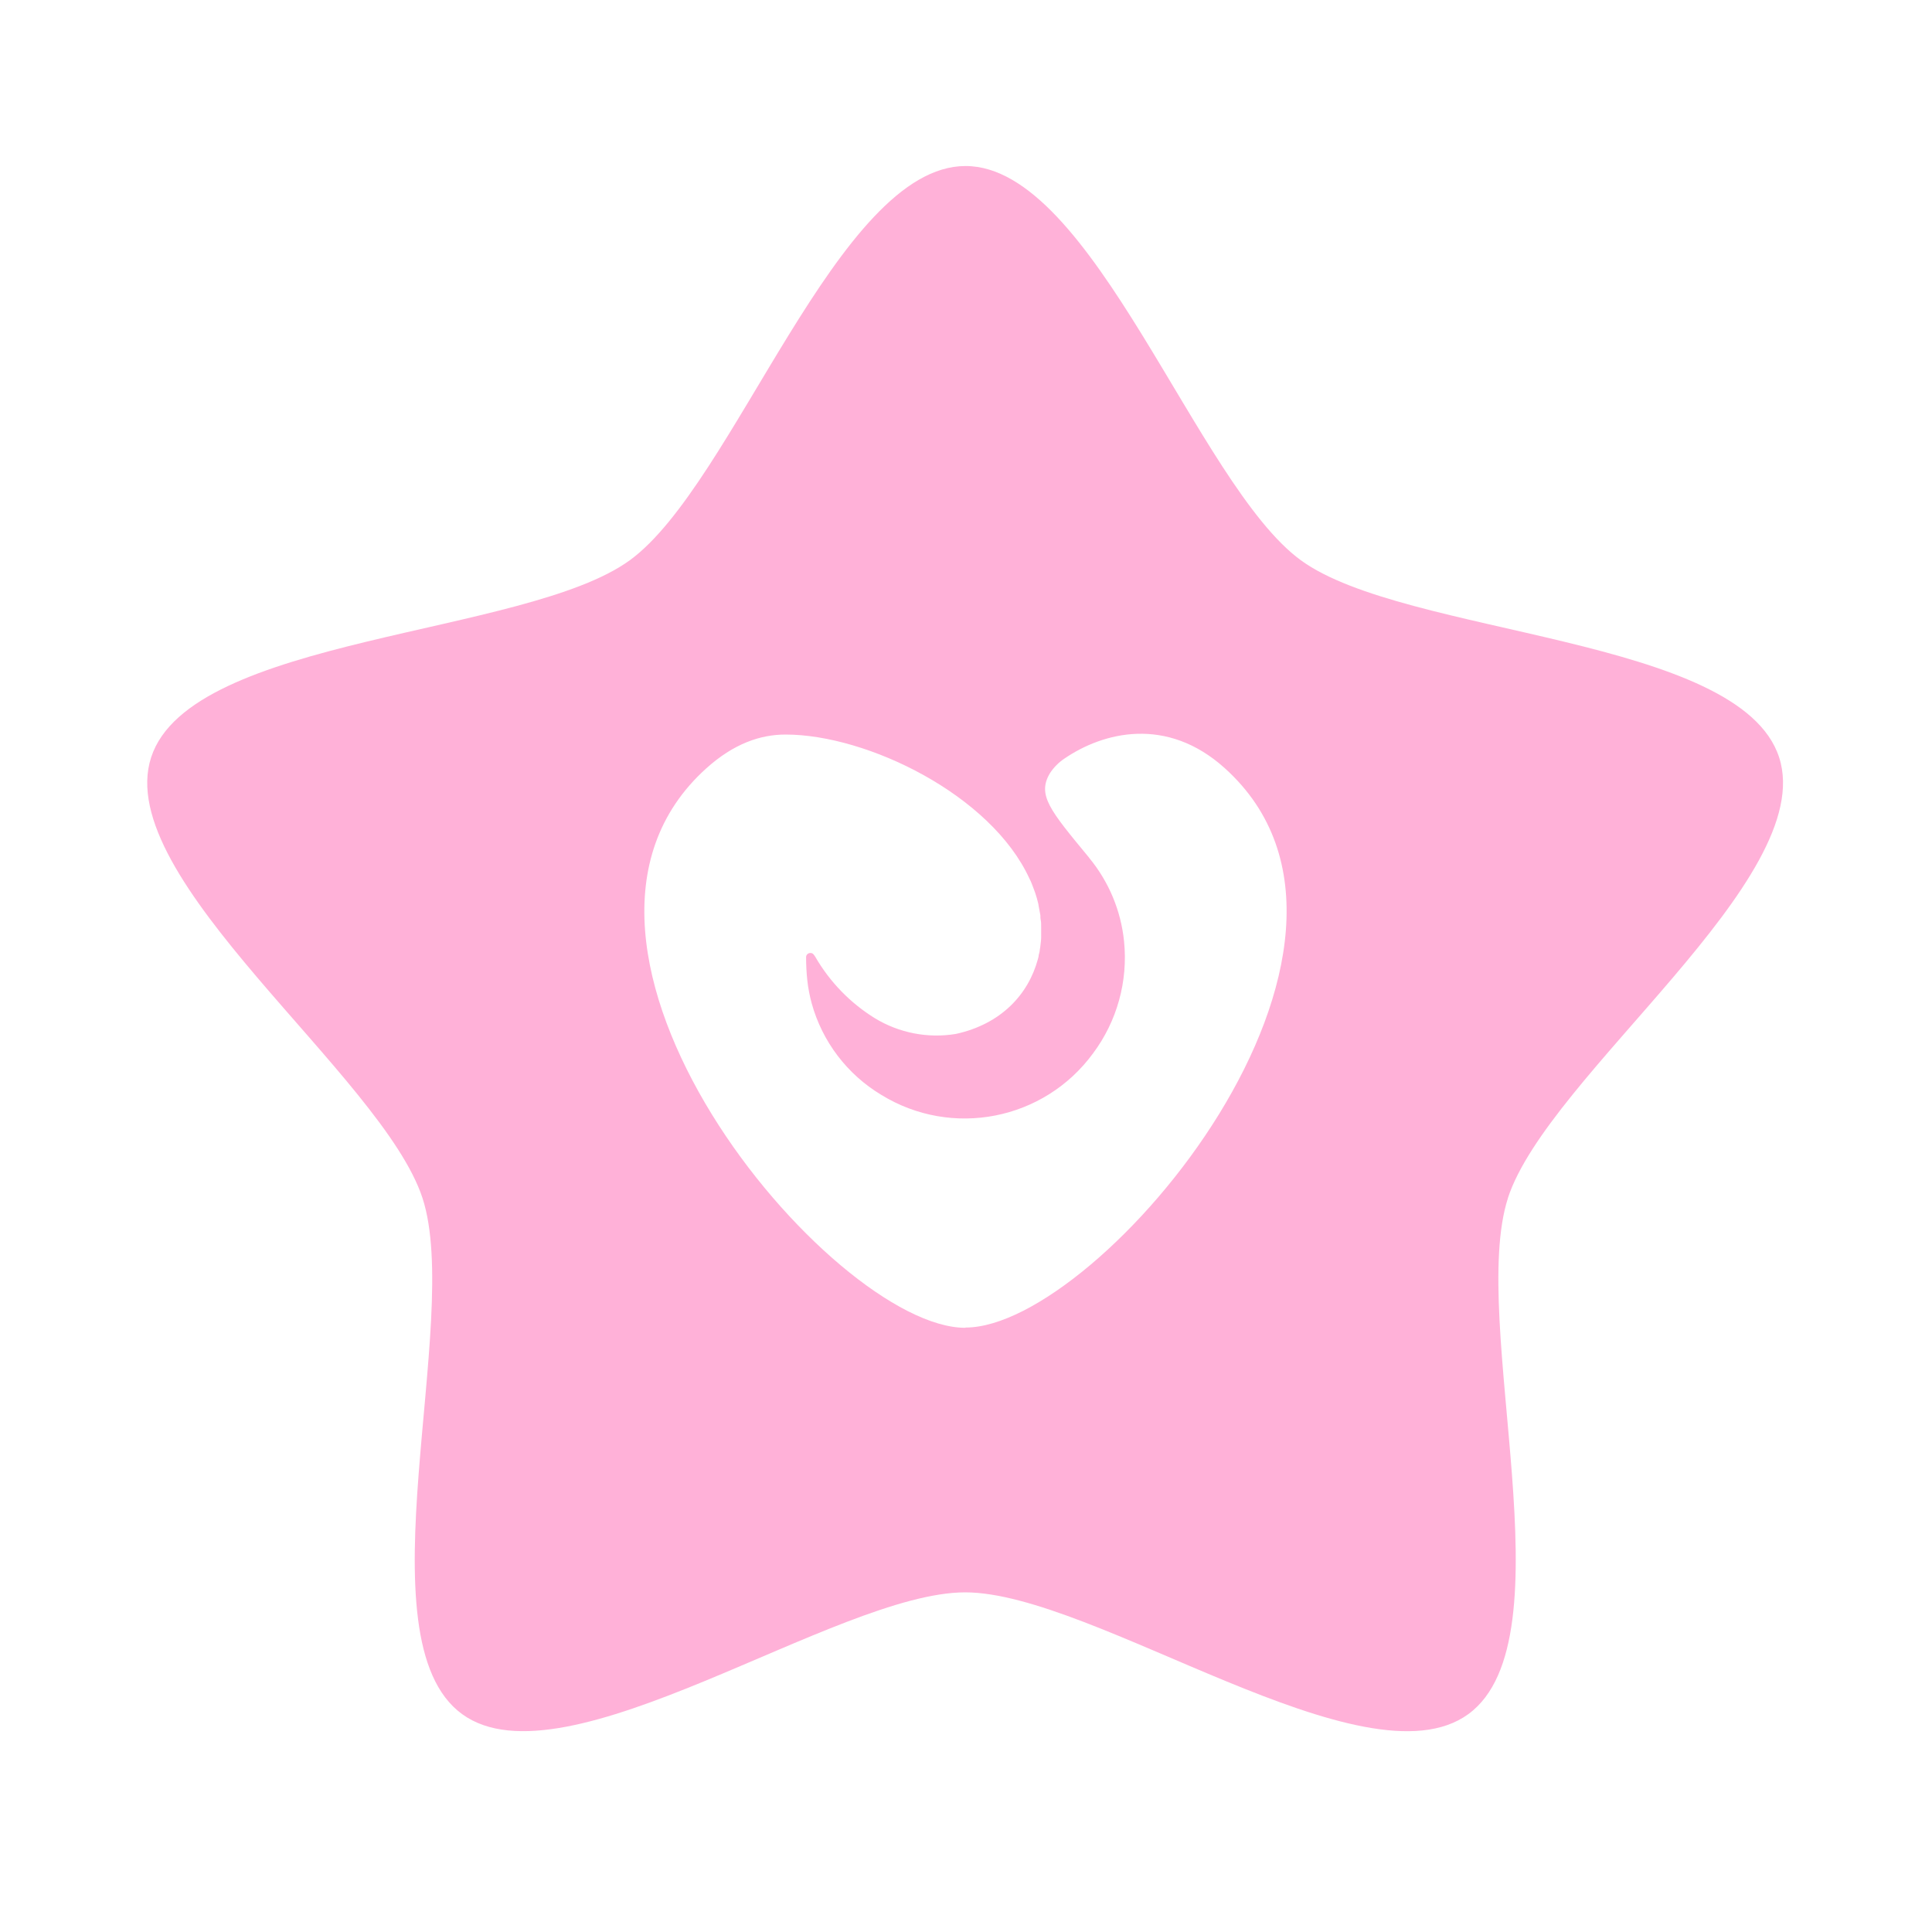
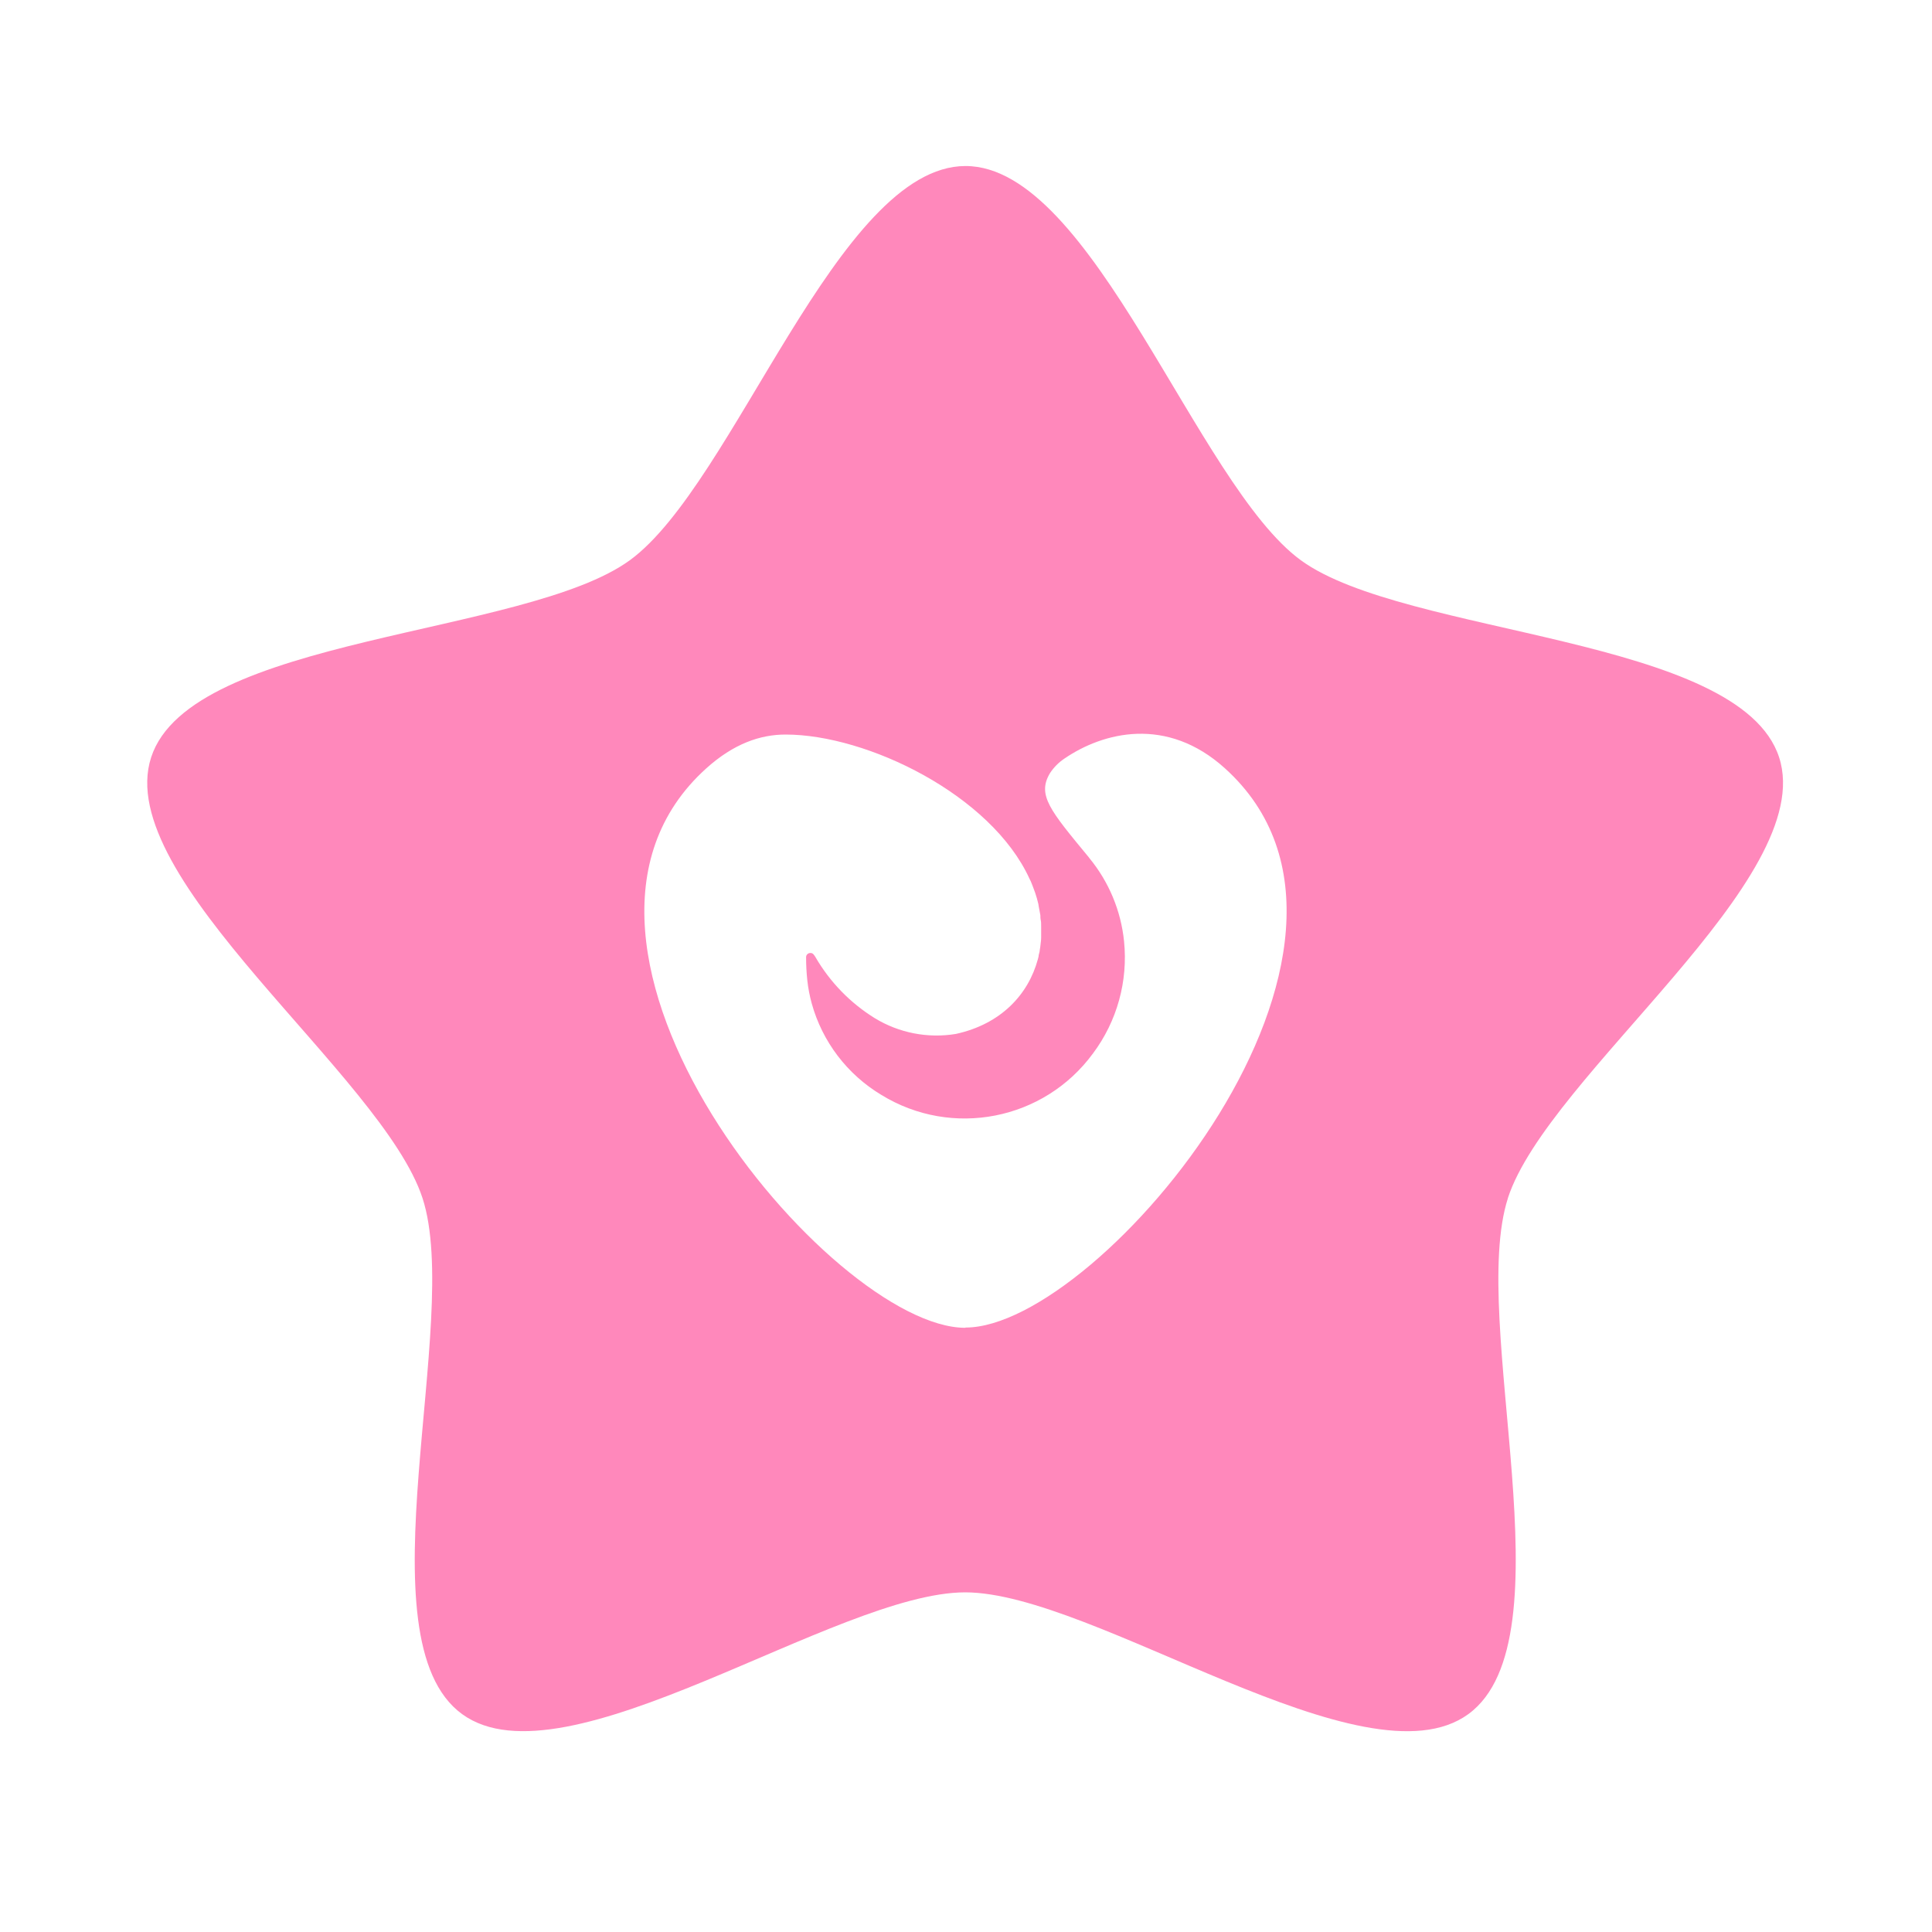
<svg xmlns="http://www.w3.org/2000/svg" id="Layer_3" data-name="Layer 3" viewBox="0 0 300 300">
  <defs>
-     <style>.cls-1{fill:#ffb1d8;}</style>
+     <style>.cls-1{fill:#f8b;}</style>
  </defs>
  <path class="cls-1" d="M234.14,186.05c6.19-19.06,48.24-49.6,42.12-68.45S218.16,98.78,202,87s-32.26-61.22-52.08-61.22S114,75.21,97.79,87,29.6,98.76,23.47,117.6,59.4,167,65.61,186.05s-9.87,68.48,6.15,80.12,58.08-18.91,78.11-18.91S212,277.83,228,266.17s0-61.07,6.15-80.12Zm-84.25,20.13c-20.82,0-70.69-59.39-40.23-86.86,4.26-3.84,8.39-5.26,12.33-5.26,12.66,0,31.93,9.37,37.88,22.41l.19.38c.17.4.32.81.47,1.21.06.19.15.38.21.57.19.57.36,1.15.49,1.72a4.17,4.17,0,0,1,.08.49c.09.42.17.86.24,1.29,0,.25,0,.51.06.76s.06.66.06,1v1.71c0,.43-.08.85-.12,1.28,0,.14-.05.31-.07.46l-.06.45a4.77,4.77,0,0,0-.13.51c0,.21-.08.44-.13.65h0c-1.48,5.47-5.72,10.07-12.74,11.6a18.42,18.42,0,0,1-12.57-2.44,27.21,27.21,0,0,1-9.22-9.48,2.52,2.52,0,0,0-.31-.44.59.59,0,0,0-.49-.21.67.67,0,0,0-.47.19.63.63,0,0,0-.19.46,33.58,33.58,0,0,0,.19,3.61,23,23,0,0,0,.68,3.56A24.05,24.05,0,0,0,136.83,170a24.7,24.7,0,0,0,32.9-6.44,24.86,24.86,0,0,0,4.81-17.42,24.17,24.17,0,0,0-5.38-12.89,1.43,1.43,0,0,0-.11-.15c-6-7.27-8.05-9.66-6-13.06a8,8,0,0,1,2.22-2.24c6-4.11,15.88-6.66,24.91,1.48,30.46,27.45-19.42,86.86-40.23,86.86Z" />
</svg>
